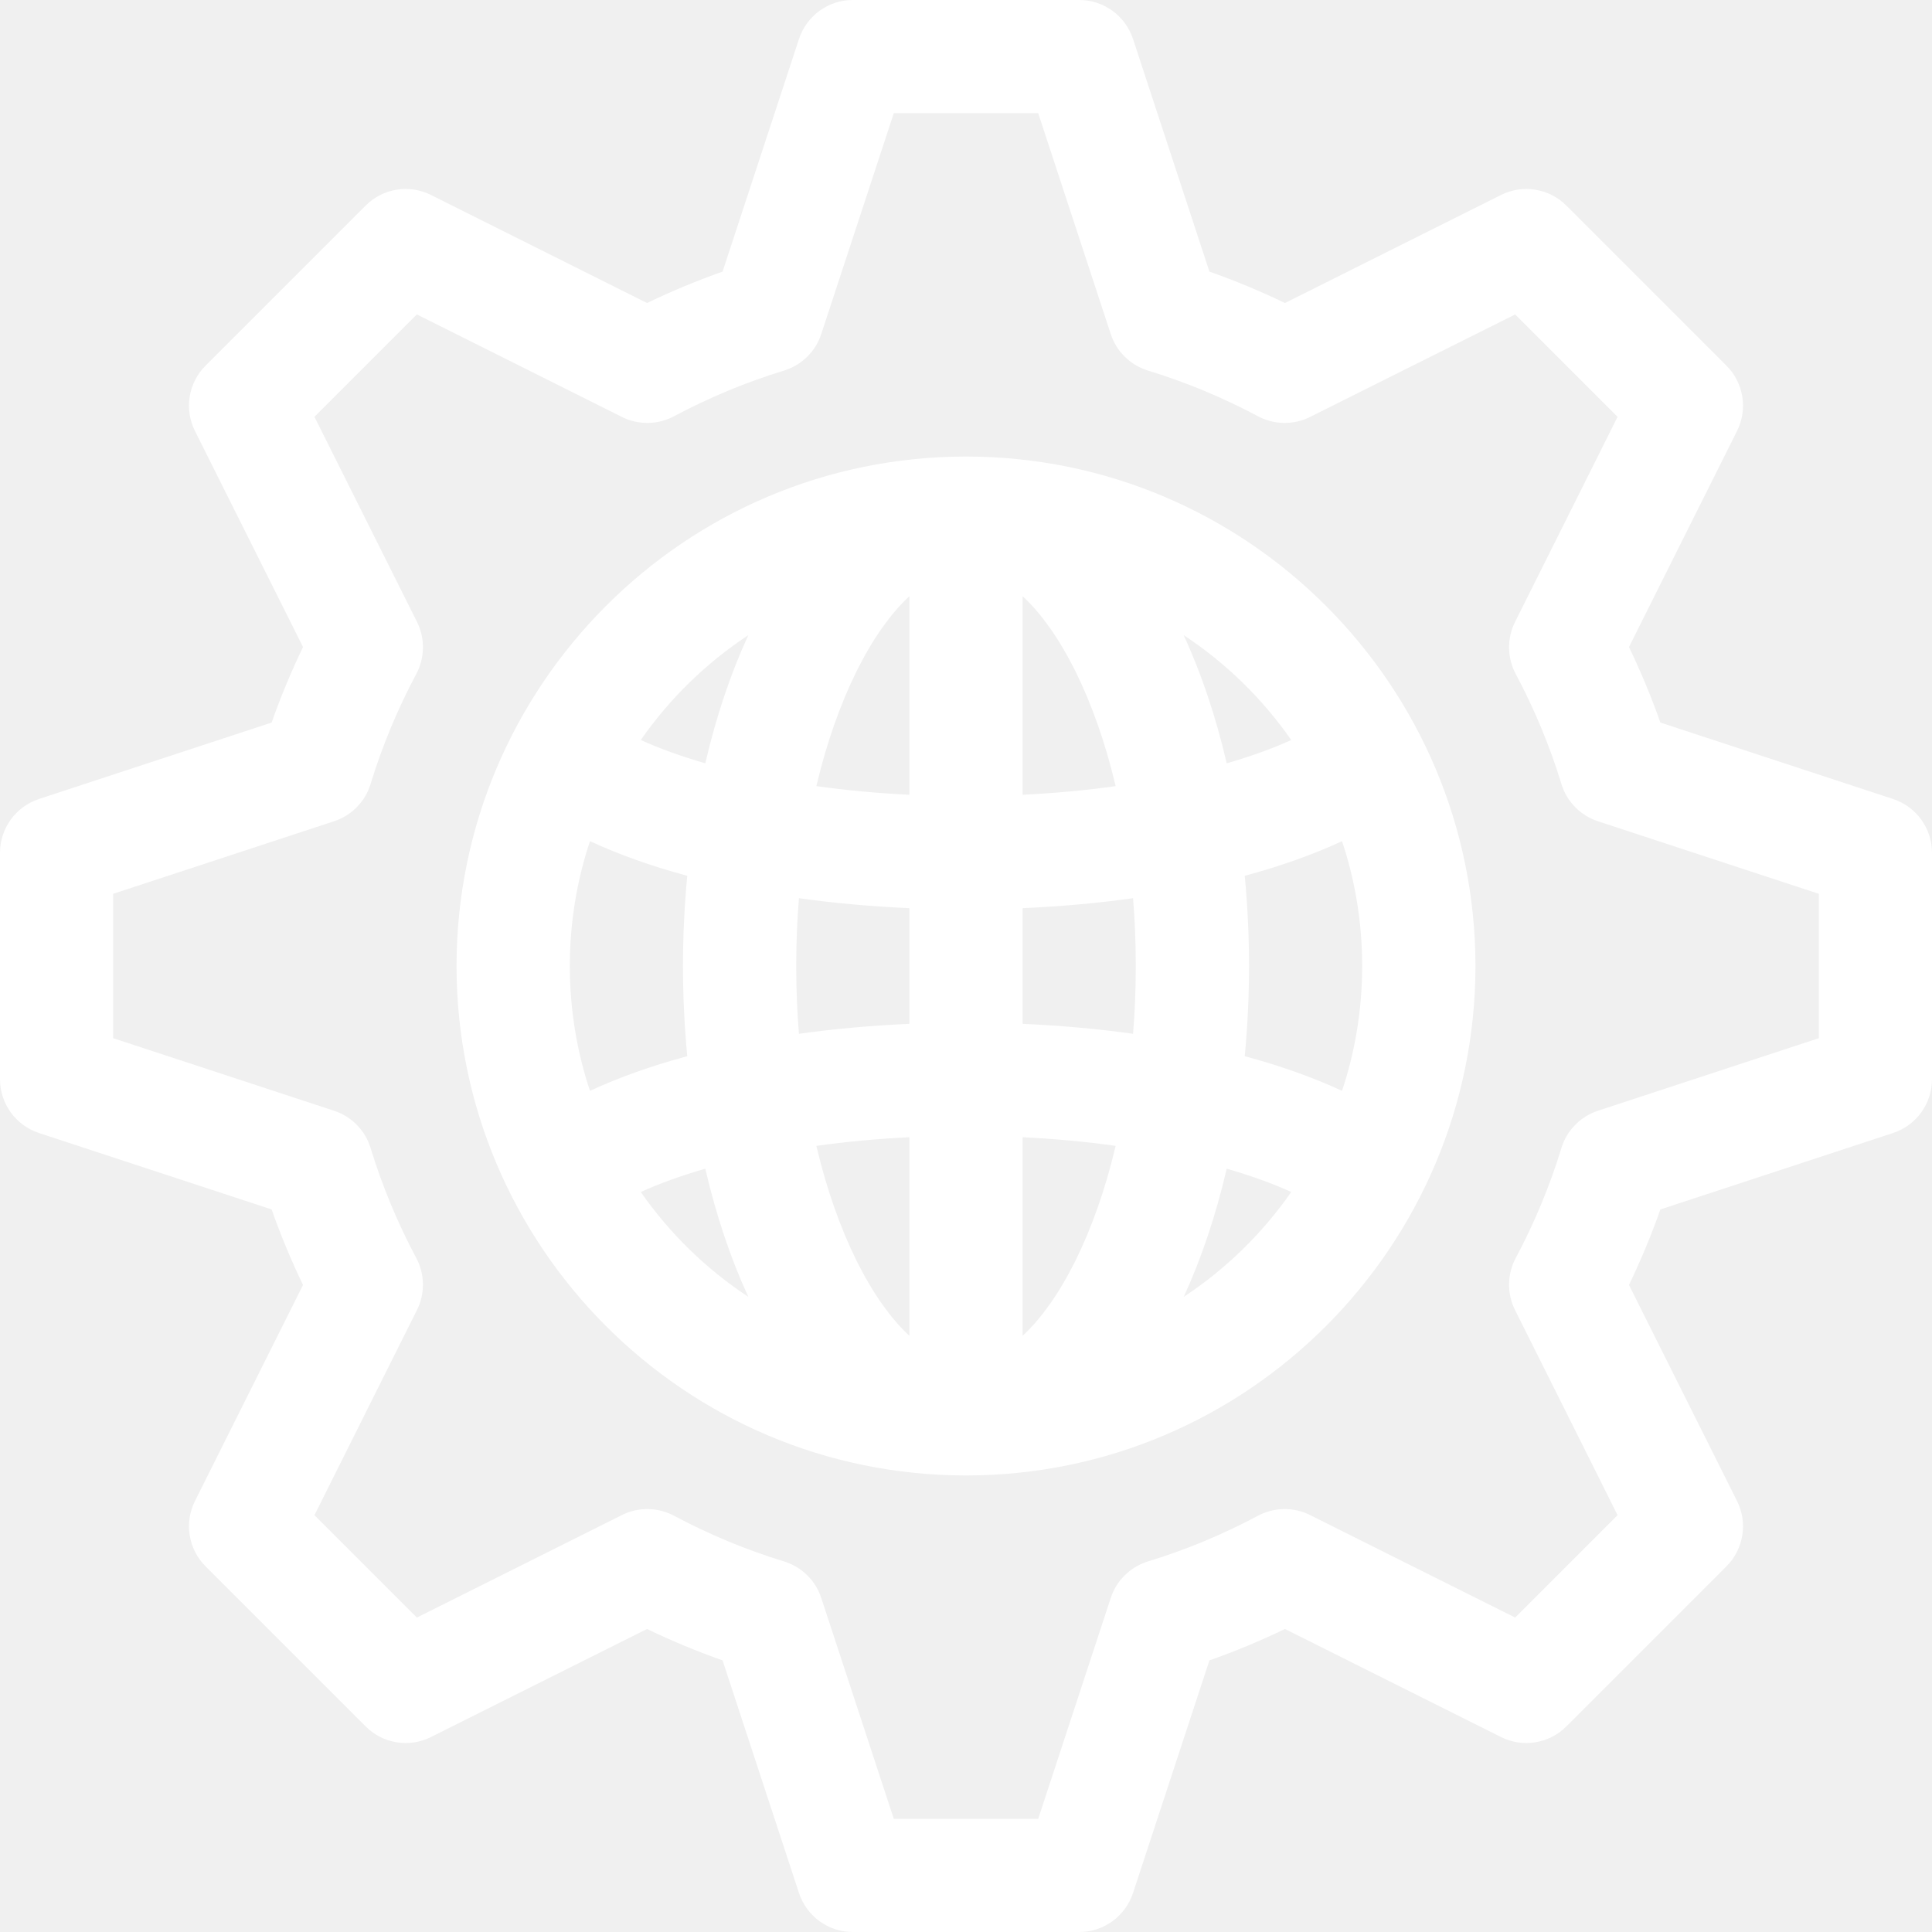
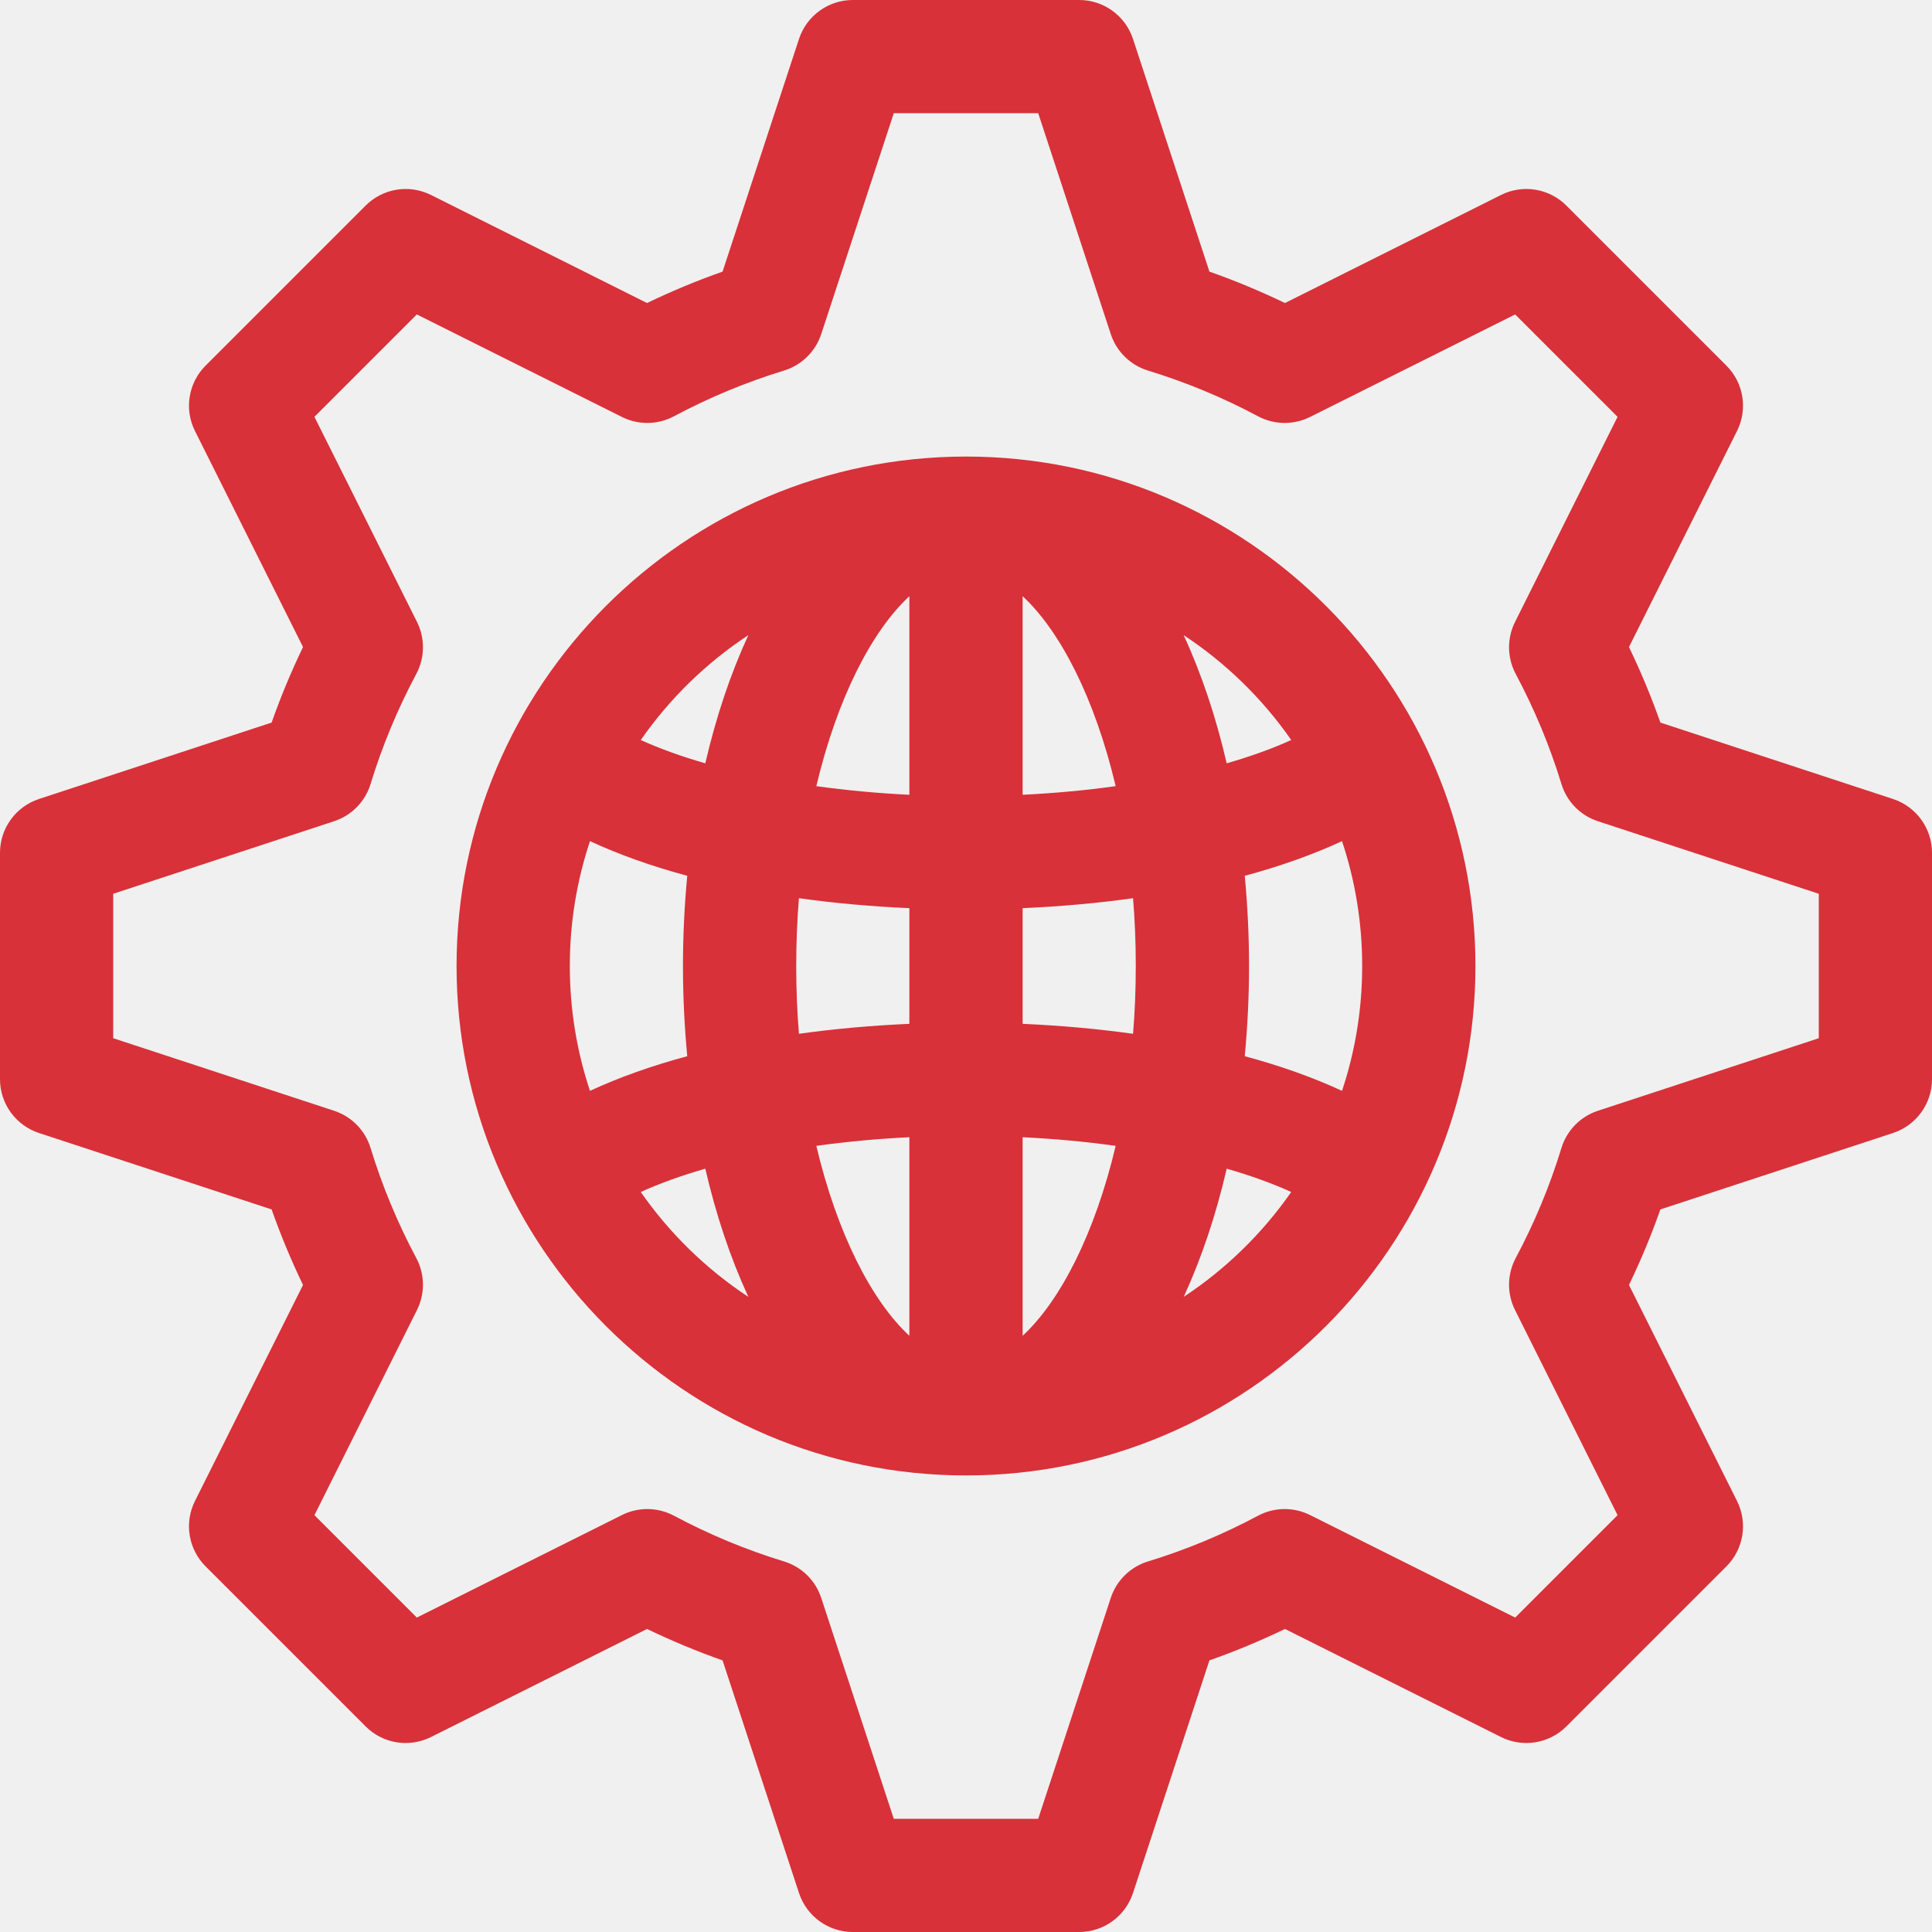
<svg xmlns="http://www.w3.org/2000/svg" width="32px" height="32px" viewBox="0 0 32 32" version="1.1">
  <g id="Page-3" stroke="none" stroke-width="1" fill="none" fill-rule="evenodd">
    <g id="Главная_страница" transform="translate(-949, -5112)">
      <g id="Group-18" transform="translate(1, 4662)">
        <g id="Group-47" transform="translate(150, 128)">
          <g id="Group-12-Copy-5" transform="translate(780, 304)">
            <g id="Group-77">
              <g id="6_focus" transform="translate(18, 18)">
                <rect id="Rectangle" stroke="#979797" fill="#D8D8D8" opacity="0" x="0.5" y="0.5" width="31" height="31" />
-                 <g id="management" fill="#FFFFFF" fill-rule="nonzero">
+                 <g id="management" fill="#d83139" fill-rule="nonzero">
                  <path d="M31.355,13.234 L27.501,11.968 C27.352,11.544 27.178,11.126 26.981,10.717 L28.771,7.138 C28.951,6.777 28.881,6.342 28.595,6.056 L25.944,3.405 C25.658,3.119 25.222,3.049 24.862,3.229 L21.283,5.019 C20.874,4.822 20.456,4.648 20.032,4.499 L18.766,0.645 C18.639,0.26 18.28,0 17.875,0 L14.125,0 C13.72,0 13.361,0.26 13.234,0.645 L11.968,4.499 C11.544,4.648 11.126,4.822 10.717,5.019 L7.138,3.229 C6.777,3.049 6.342,3.119 6.056,3.405 L3.405,6.056 C3.119,6.342 3.049,6.778 3.229,7.138 L5.019,10.717 C4.822,11.126 4.648,11.544 4.499,11.968 L0.645,13.234 C0.26,13.361 0,13.72 0,14.125 L0,17.875 C0,18.28 0.26,18.639 0.645,18.766 L4.499,20.032 C4.648,20.456 4.822,20.874 5.019,21.283 L3.229,24.862 C3.049,25.222 3.119,25.658 3.405,25.944 L6.056,28.595 C6.342,28.881 6.777,28.951 7.138,28.771 L10.717,26.981 C11.126,27.178 11.544,27.352 11.968,27.501 L13.234,31.355 C13.361,31.74 13.72,32 14.125,32 L17.875,32 C18.28,32 18.639,31.74 18.766,31.355 L20.032,27.501 C20.456,27.352 20.874,27.178 21.283,26.981 L24.862,28.771 C25.222,28.951 25.658,28.881 25.944,28.595 L28.595,25.944 C28.881,25.658 28.951,25.222 28.771,24.862 L26.981,21.283 C27.178,20.874 27.352,20.456 27.501,20.032 L31.355,18.766 C31.74,18.639 32,18.28 32,17.875 L32,14.125 C32,13.72 31.74,13.361 31.355,13.234 L31.355,13.234 Z M30.125,17.196 L26.466,18.398 C26.177,18.493 25.951,18.723 25.862,19.015 C25.671,19.64 25.417,20.253 25.104,20.839 C24.962,21.107 24.958,21.428 25.094,21.699 L26.792,25.096 L25.096,26.792 L21.699,25.094 C21.427,24.958 21.107,24.962 20.839,25.104 C20.253,25.417 19.64,25.671 19.015,25.862 C18.723,25.951 18.493,26.177 18.398,26.466 L17.196,30.125 L14.804,30.125 L13.602,26.466 C13.507,26.176 13.277,25.951 12.985,25.862 C12.36,25.671 11.747,25.417 11.161,25.104 C10.893,24.962 10.572,24.958 10.301,25.094 L6.904,26.792 L5.208,25.096 L6.906,21.699 C7.042,21.427 7.038,21.107 6.896,20.839 C6.583,20.253 6.329,19.639 6.138,19.015 C6.049,18.723 5.824,18.493 5.534,18.398 L1.875,17.196 L1.875,14.804 L5.534,13.602 C5.824,13.507 6.049,13.277 6.138,12.985 C6.329,12.361 6.583,11.747 6.896,11.161 C7.038,10.893 7.042,10.572 6.907,10.301 L5.208,6.904 L6.904,5.208 L10.301,6.906 C10.573,7.042 10.893,7.038 11.161,6.896 C11.747,6.583 12.361,6.329 12.985,6.138 C13.277,6.049 13.507,5.823 13.602,5.534 L14.804,1.875 L17.196,1.875 L18.398,5.534 C18.493,5.823 18.723,6.049 19.015,6.138 C19.639,6.329 20.253,6.583 20.839,6.896 C21.107,7.038 21.427,7.042 21.699,6.906 L25.096,5.208 L26.792,6.904 L25.094,10.301 C24.958,10.573 24.962,10.893 25.104,11.161 C25.417,11.747 25.671,12.36 25.862,12.985 C25.951,13.277 26.176,13.507 26.466,13.602 L30.125,14.804 L30.125,17.196 Z" id="Shape" />
                  <path d="M16,7.562 C11.332,7.562 7.562,11.364 7.562,16 C7.562,20.634 11.33,24.438 16,24.438 C20.668,24.438 24.438,20.636 24.438,16 C24.438,11.366 20.67,7.562 16,7.562 Z M9.772,18.068 C9.555,17.418 9.438,16.722 9.438,16 C9.438,15.278 9.555,14.582 9.772,13.932 C10.248,14.153 10.789,14.346 11.383,14.506 C11.337,14.995 11.312,15.494 11.312,16 C11.312,16.506 11.337,17.005 11.383,17.494 C10.789,17.654 10.248,17.847 9.772,18.068 Z M10.613,19.743 C10.928,19.6 11.287,19.471 11.682,19.357 C11.86,20.125 12.099,20.84 12.395,21.48 C11.696,21.02 11.091,20.429 10.613,19.743 Z M11.682,12.643 C11.287,12.529 10.928,12.4 10.613,12.257 C11.091,11.571 11.696,10.98 12.395,10.52 C12.099,11.16 11.86,11.875 11.682,12.643 Z M15.062,22.125 C14.438,21.547 13.865,20.431 13.521,18.979 C14.014,18.91 14.531,18.862 15.062,18.836 L15.062,22.125 Z M15.062,16.958 C14.429,16.986 13.817,17.041 13.233,17.123 C13.203,16.76 13.188,16.385 13.188,16 C13.188,15.615 13.203,15.24 13.233,14.877 C13.817,14.959 14.429,15.014 15.062,15.042 L15.062,16.958 Z M15.062,13.164 C14.531,13.138 14.014,13.09 13.521,13.021 C13.865,11.569 14.438,10.453 15.062,9.875 L15.062,13.164 Z M21.387,12.257 C21.072,12.4 20.713,12.529 20.318,12.643 C20.14,11.875 19.901,11.16 19.605,10.52 C20.304,10.98 20.909,11.571 21.387,12.257 Z M16.938,9.875 C17.562,10.453 18.135,11.569 18.479,13.021 C17.986,13.09 17.469,13.138 16.938,13.164 L16.938,9.875 Z M16.938,22.125 L16.938,18.836 C17.469,18.862 17.986,18.91 18.479,18.979 C18.135,20.431 17.562,21.547 16.938,22.125 Z M18.767,17.123 C18.183,17.041 17.571,16.986 16.938,16.958 L16.938,15.042 C17.571,15.014 18.183,14.959 18.767,14.877 C18.797,15.24 18.812,15.615 18.812,16 C18.812,16.385 18.797,16.76 18.767,17.123 L18.767,17.123 Z M19.606,21.48 C19.901,20.84 20.14,20.125 20.318,19.357 C20.713,19.471 21.072,19.6 21.387,19.743 C20.909,20.429 20.304,21.02 19.606,21.48 L19.606,21.48 Z M22.228,18.068 C21.752,17.847 21.211,17.654 20.617,17.494 C20.663,17.005 20.688,16.506 20.688,16 C20.688,15.494 20.663,14.995 20.617,14.506 C21.211,14.346 21.752,14.153 22.228,13.932 C22.445,14.582 22.562,15.278 22.562,16 C22.562,16.722 22.445,17.418 22.228,18.068 Z" id="Shape" />
                </g>
              </g>
            </g>
          </g>
        </g>
      </g>
    </g>
  </g>
</svg>
